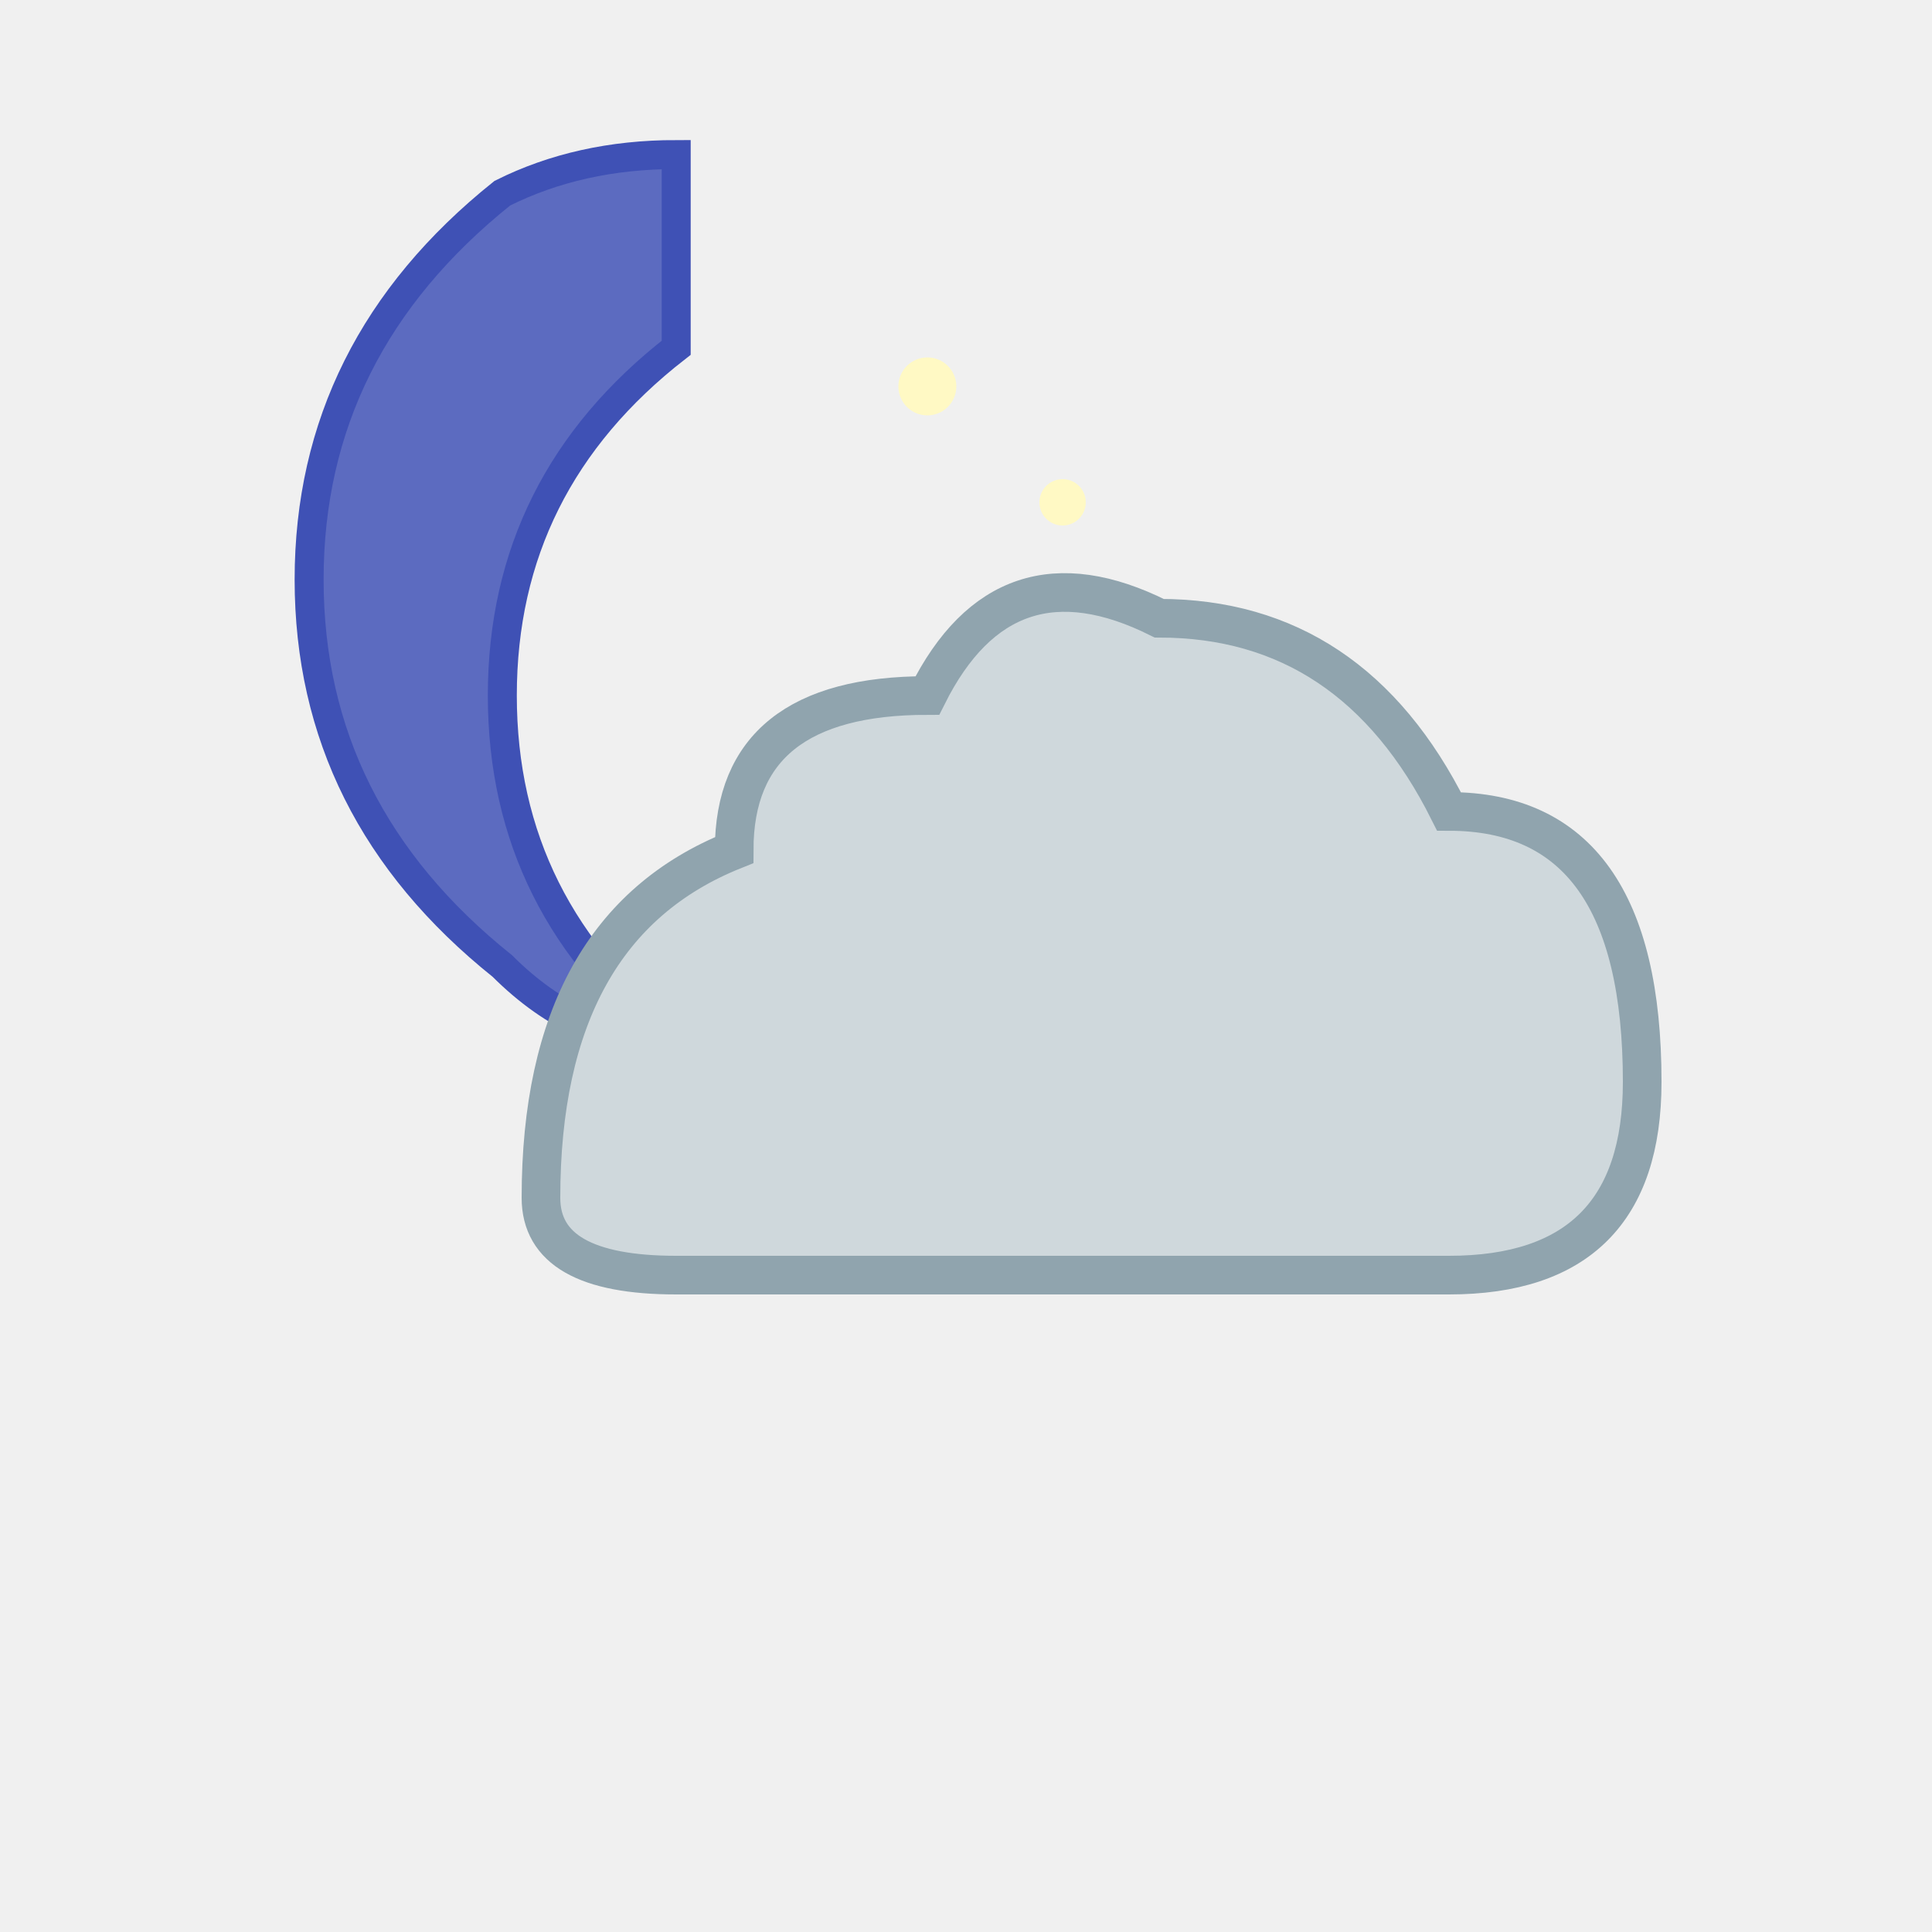
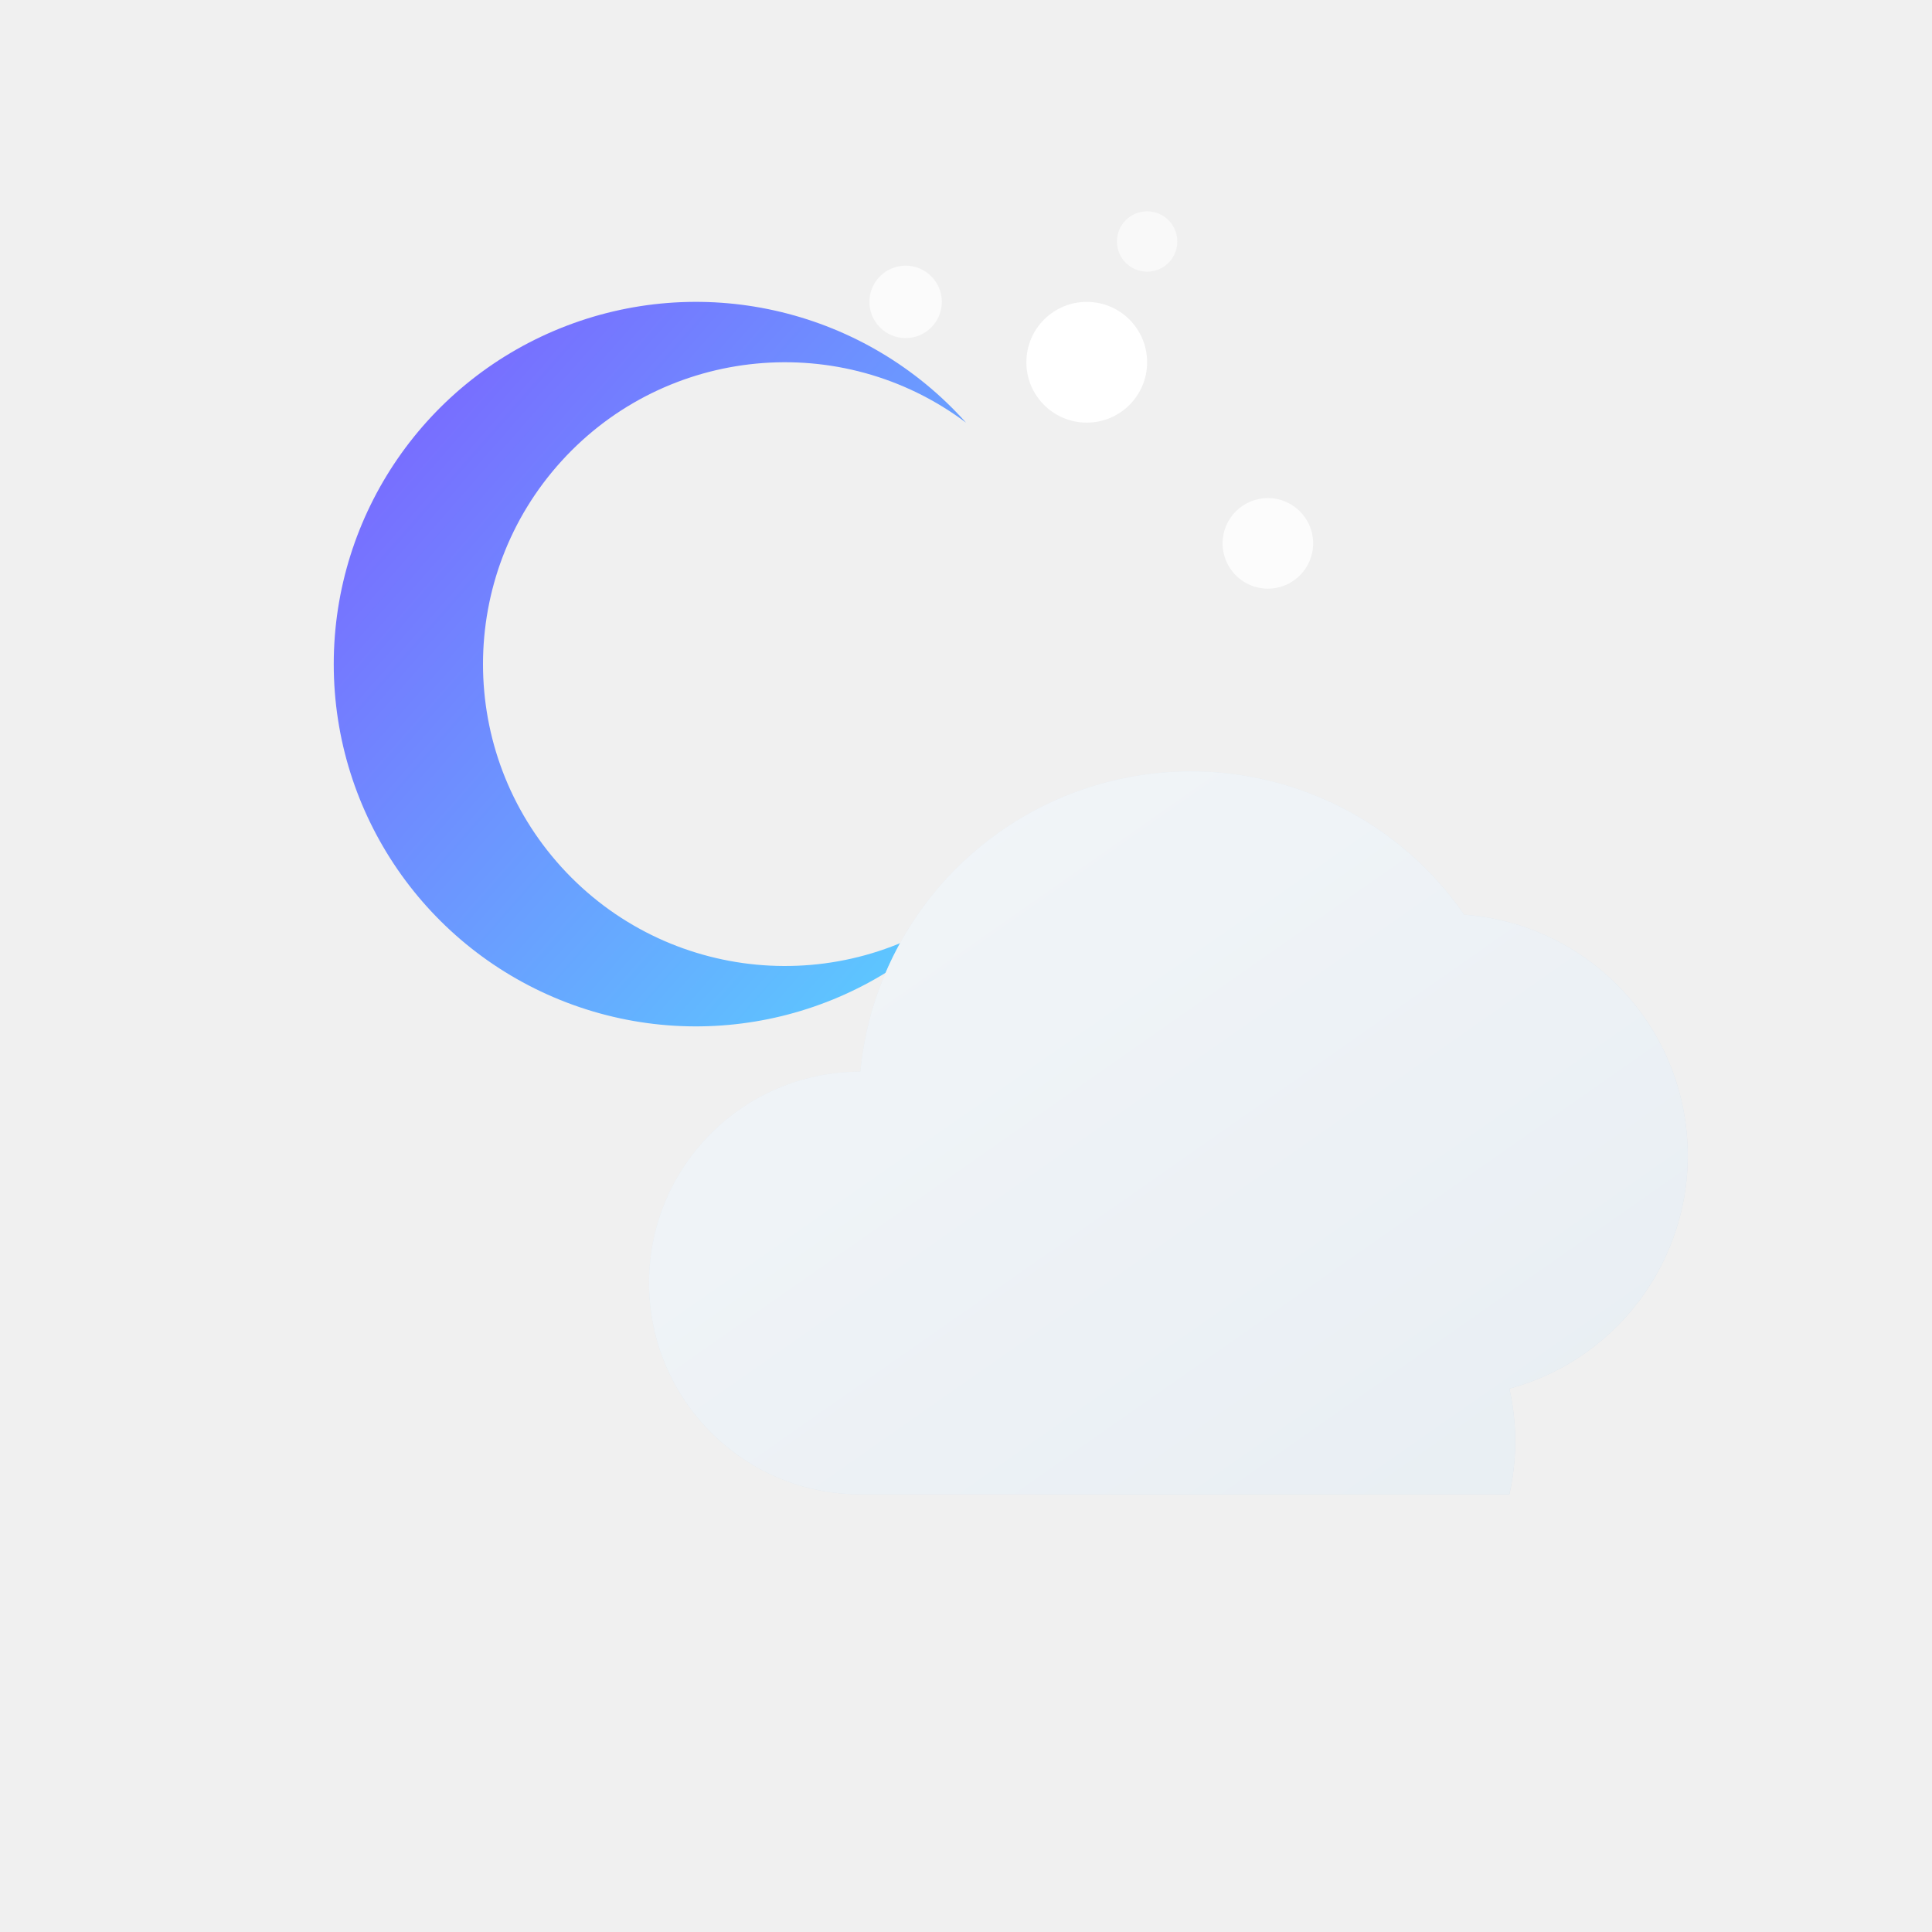
- <svg xmlns="http://www.w3.org/2000/svg" viewBox="0 0 100 100" width="100" height="100">
-   <path d="M 35 18 Q 26 25 26 36 Q 26 47 35 54 Q 30 54 26 50 Q 16 42 16 30 Q 16 18 26 10 Q 30 8 35 8 Z" fill="#5C6BC0" stroke="#3F51B5" stroke-width="1.5" />
-   <g fill="#FFF9C4">
-     <circle cx="48" cy="20" r="1.5" />
-     <circle cx="55" cy="26" r="1.2" />
-   </g>
-   <path d="M 28 62 Q 28 48 38 44 Q 38 36 48 36 Q 52 28 60 32 Q 70 32 75 42 Q 85 42 85 56 Q 85 66 75 66 L 35 66 Q 28 66 28 62 Z" fill="#CFD8DC" stroke="#90A4AE" stroke-width="2" />
+ <svg xmlns="http://www.w3.org/2000/svg" viewBox="0 0 64 64">
+   <defs>
+     <linearGradient id="moon-grad2" x1="0%" y1="0%" x2="100%" y2="100%">
+       <stop offset="0%" style="stop-color:#7d5cff" />
+       <stop offset="100%" style="stop-color:#5ad1ff" />
+     </linearGradient>
+     <linearGradient id="cloud-grad3" x1="0%" y1="0%" x2="100%" y2="100%">
+       <stop offset="0%" style="stop-color:#e0e8f0" />
+       <stop offset="100%" style="stop-color:#c5d4e0" />
+     </linearGradient>
+   </defs>
+   <path d="M32,30a12,12,0,1,1,0-16,10,10,0,1,0,0,16Z" fill="url(#moon-grad2)" />
+   <circle cx="36" cy="12" r="2" fill="#fff" />
+   <circle cx="42" cy="18" r="1.5" fill="#fff" opacity="0.8" />
+   <circle cx="30" cy="10" r="1.2" fill="#fff" opacity="0.7" />
+   <circle cx="38" cy="8" r="1" fill="#fff" opacity="0.6" />
+   <path d="M50,46a8,8,0,0,0-1.5-15.7,11,11,0,0,0-20,5.2,7,7,0,0,0,0,14h21.5a8,8,0,0,0,0-3.5Z" fill="url(#cloud-grad3)" />
+   <path d="M50,46a8,8,0,0,0-1.5-15.7,11,11,0,0,0-20,5.2,7,7,0,0,0,0,14h21.5a8,8,0,0,0,0-3.5Z" fill="#fff" opacity="0.6" />
</svg>
